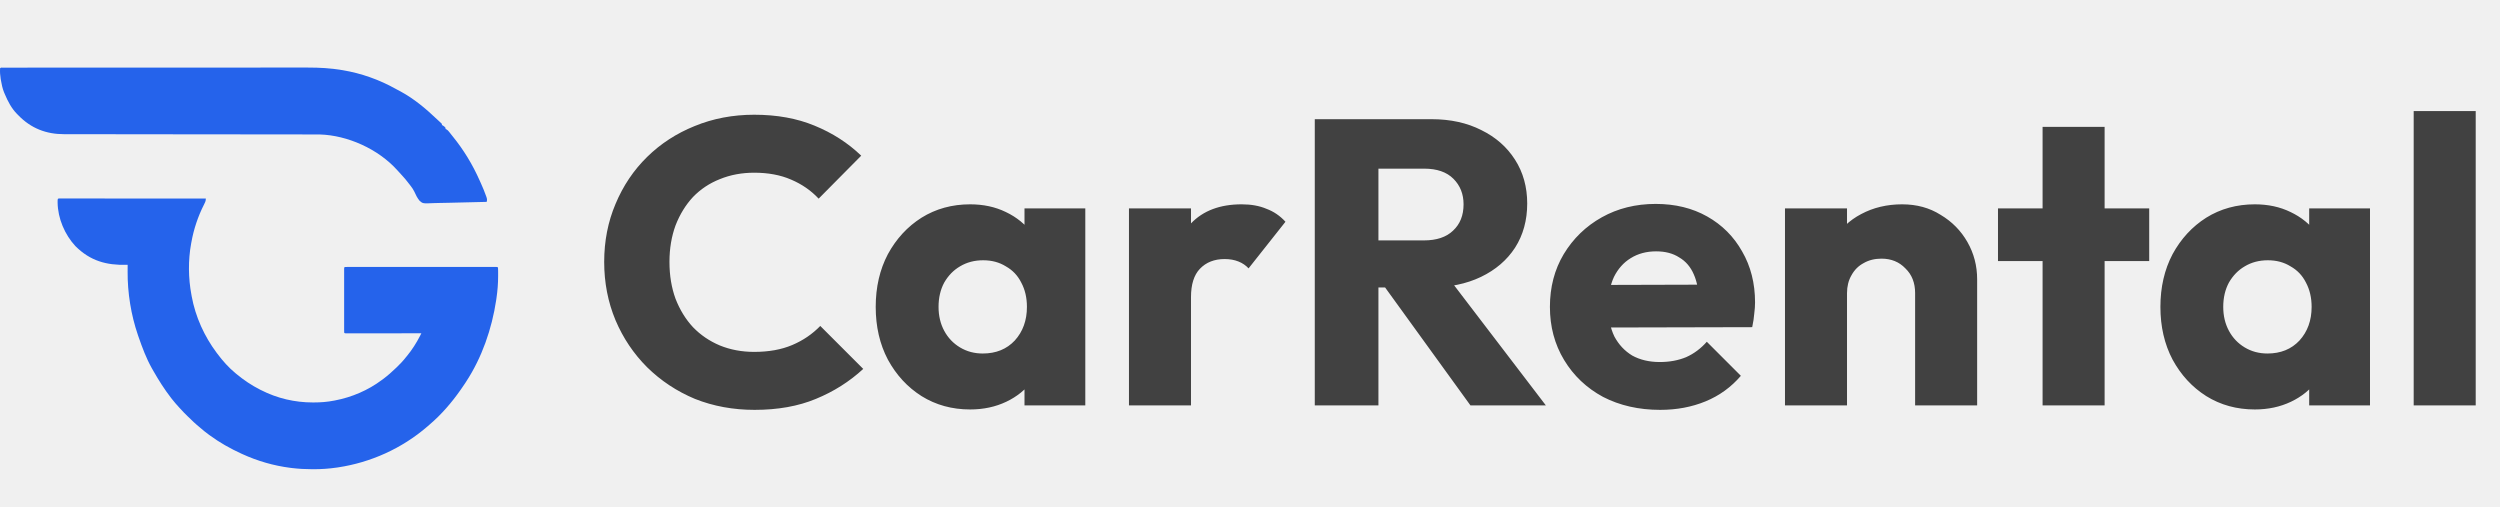
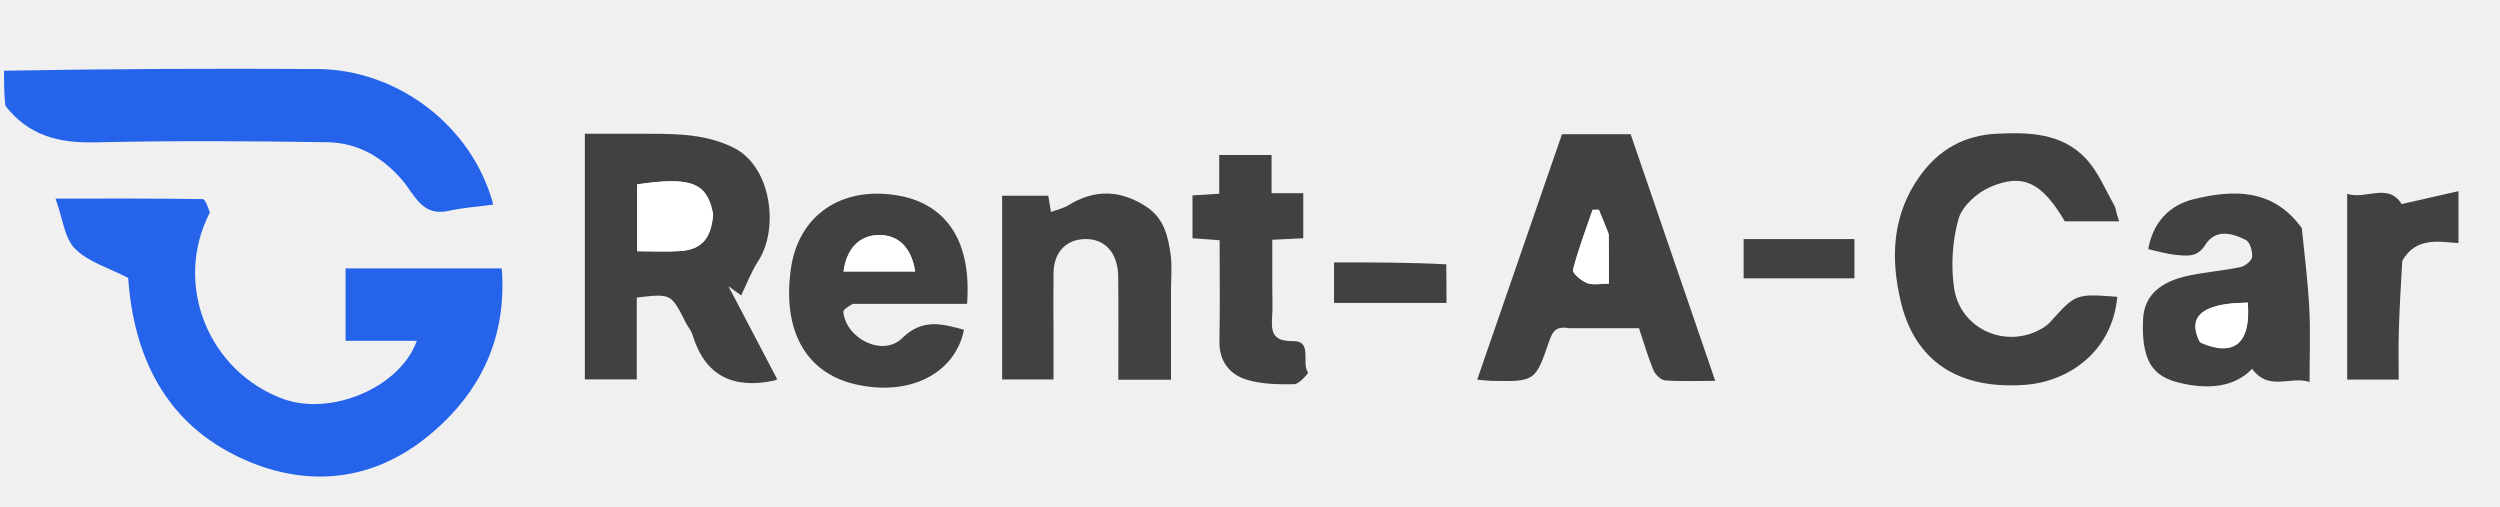
- <svg xmlns="http://www.w3.org/2000/svg" width="148" height="30" viewBox="0 0 148 30" fill="none">
-   <path d="M44.672 24.264C43.408 24.264 42.232 24.048 41.144 23.616C40.072 23.168 39.128 22.544 38.312 21.744C37.512 20.944 36.888 20.016 36.44 18.96C35.992 17.888 35.768 16.736 35.768 15.504C35.768 14.272 35.992 13.128 36.44 12.072C36.888 11 37.512 10.072 38.312 9.288C39.112 8.504 40.048 7.896 41.12 7.464C42.208 7.016 43.384 6.792 44.648 6.792C45.992 6.792 47.184 7.008 48.224 7.44C49.28 7.872 50.2 8.464 50.984 9.216L48.464 11.76C48.016 11.28 47.472 10.904 46.832 10.632C46.208 10.36 45.48 10.224 44.648 10.224C43.912 10.224 43.232 10.352 42.608 10.608C42 10.848 41.472 11.2 41.024 11.664C40.592 12.128 40.248 12.688 39.992 13.344C39.752 14 39.632 14.72 39.632 15.504C39.632 16.304 39.752 17.032 39.992 17.688C40.248 18.344 40.592 18.904 41.024 19.368C41.472 19.832 42 20.192 42.608 20.448C43.232 20.704 43.912 20.832 44.648 20.832C45.512 20.832 46.264 20.696 46.904 20.424C47.544 20.152 48.096 19.776 48.56 19.296L51.104 21.84C50.288 22.592 49.352 23.184 48.296 23.616C47.256 24.048 46.048 24.264 44.672 24.264ZM57.434 24.24C56.362 24.24 55.402 23.976 54.554 23.448C53.722 22.92 53.058 22.2 52.562 21.288C52.082 20.376 51.842 19.336 51.842 18.168C51.842 17 52.082 15.96 52.562 15.048C53.058 14.136 53.722 13.416 54.554 12.888C55.402 12.36 56.362 12.096 57.434 12.096C58.218 12.096 58.922 12.248 59.546 12.552C60.186 12.856 60.706 13.28 61.106 13.824C61.506 14.352 61.73 14.96 61.778 15.648V20.688C61.73 21.376 61.506 21.992 61.106 22.536C60.722 23.064 60.21 23.48 59.57 23.784C58.93 24.088 58.218 24.24 57.434 24.24ZM58.178 20.928C58.962 20.928 59.594 20.672 60.074 20.16C60.554 19.632 60.794 18.968 60.794 18.168C60.794 17.624 60.682 17.144 60.458 16.728C60.25 16.312 59.946 15.992 59.546 15.768C59.162 15.528 58.714 15.408 58.202 15.408C57.69 15.408 57.234 15.528 56.834 15.768C56.45 15.992 56.138 16.312 55.898 16.728C55.674 17.144 55.562 17.624 55.562 18.168C55.562 18.696 55.674 19.168 55.898 19.584C56.122 20 56.434 20.328 56.834 20.568C57.234 20.808 57.682 20.928 58.178 20.928ZM60.65 24V20.856L61.202 18.024L60.65 15.192V12.336H64.25V24H60.65ZM66.835 24V12.336H70.507V24H66.835ZM70.507 17.592L68.971 16.392C69.275 15.032 69.787 13.976 70.507 13.224C71.227 12.472 72.227 12.096 73.507 12.096C74.067 12.096 74.555 12.184 74.971 12.36C75.403 12.52 75.779 12.776 76.099 13.128L73.915 15.888C73.755 15.712 73.555 15.576 73.315 15.48C73.075 15.384 72.803 15.336 72.499 15.336C71.891 15.336 71.403 15.528 71.035 15.912C70.683 16.28 70.507 16.84 70.507 17.592ZM80.715 17.016V14.232H84.291C85.043 14.232 85.619 14.04 86.019 13.656C86.435 13.272 86.643 12.752 86.643 12.096C86.643 11.488 86.443 10.984 86.043 10.584C85.643 10.184 85.067 9.984 84.315 9.984H80.715V7.056H84.747C85.867 7.056 86.851 7.272 87.699 7.704C88.547 8.12 89.211 8.704 89.691 9.456C90.171 10.208 90.411 11.072 90.411 12.048C90.411 13.04 90.171 13.912 89.691 14.664C89.211 15.4 88.539 15.976 87.675 16.392C86.811 16.808 85.795 17.016 84.627 17.016H80.715ZM77.835 24V7.056H81.603V24H77.835ZM87.051 24L81.771 16.704L85.227 15.768L91.515 24H87.051ZM98.283 24.264C97.019 24.264 95.891 24.008 94.899 23.496C93.923 22.968 93.155 22.24 92.595 21.312C92.035 20.384 91.755 19.336 91.755 18.168C91.755 17 92.027 15.96 92.571 15.048C93.131 14.12 93.883 13.392 94.827 12.864C95.771 12.336 96.835 12.072 98.019 12.072C99.171 12.072 100.187 12.32 101.067 12.816C101.947 13.312 102.635 14 103.131 14.88C103.643 15.76 103.899 16.768 103.899 17.904C103.899 18.112 103.883 18.336 103.851 18.576C103.835 18.8 103.795 19.064 103.731 19.368L93.675 19.392V16.872L102.171 16.848L100.587 17.904C100.571 17.232 100.467 16.68 100.275 16.248C100.083 15.8 99.795 15.464 99.411 15.24C99.043 15 98.587 14.88 98.043 14.88C97.467 14.88 96.963 15.016 96.531 15.288C96.115 15.544 95.787 15.912 95.547 16.392C95.323 16.872 95.211 17.456 95.211 18.144C95.211 18.832 95.331 19.424 95.571 19.92C95.827 20.4 96.179 20.776 96.627 21.048C97.091 21.304 97.635 21.432 98.259 21.432C98.835 21.432 99.355 21.336 99.819 21.144C100.283 20.936 100.691 20.632 101.043 20.232L103.059 22.248C102.483 22.92 101.787 23.424 100.971 23.76C100.155 24.096 99.259 24.264 98.283 24.264ZM113.375 24V17.352C113.375 16.744 113.183 16.256 112.799 15.888C112.431 15.504 111.959 15.312 111.383 15.312C110.983 15.312 110.631 15.4 110.327 15.576C110.023 15.736 109.783 15.976 109.607 16.296C109.431 16.6 109.343 16.952 109.343 17.352L107.927 16.656C107.927 15.744 108.127 14.944 108.527 14.256C108.927 13.568 109.479 13.04 110.183 12.672C110.903 12.288 111.711 12.096 112.607 12.096C113.471 12.096 114.231 12.304 114.887 12.72C115.559 13.12 116.087 13.656 116.471 14.328C116.855 15 117.047 15.736 117.047 16.536V24H113.375ZM105.671 24V12.336H109.343V24H105.671ZM120.921 24V7.512H124.593V24H120.921ZM118.281 15.456V12.336H127.233V15.456H118.281ZM133.488 24.24C132.416 24.24 131.456 23.976 130.608 23.448C129.776 22.92 129.112 22.2 128.616 21.288C128.136 20.376 127.896 19.336 127.896 18.168C127.896 17 128.136 15.96 128.616 15.048C129.112 14.136 129.776 13.416 130.608 12.888C131.456 12.36 132.416 12.096 133.488 12.096C134.272 12.096 134.976 12.248 135.6 12.552C136.24 12.856 136.76 13.28 137.16 13.824C137.56 14.352 137.784 14.96 137.832 15.648V20.688C137.784 21.376 137.56 21.992 137.16 22.536C136.776 23.064 136.264 23.48 135.624 23.784C134.984 24.088 134.272 24.24 133.488 24.24ZM134.232 20.928C135.016 20.928 135.648 20.672 136.128 20.16C136.608 19.632 136.848 18.968 136.848 18.168C136.848 17.624 136.736 17.144 136.512 16.728C136.304 16.312 136 15.992 135.6 15.768C135.216 15.528 134.768 15.408 134.256 15.408C133.744 15.408 133.288 15.528 132.888 15.768C132.504 15.992 132.192 16.312 131.952 16.728C131.728 17.144 131.616 17.624 131.616 18.168C131.616 18.696 131.728 19.168 131.952 19.584C132.176 20 132.488 20.328 132.888 20.568C133.288 20.808 133.736 20.928 134.232 20.928ZM136.704 24V20.856L137.256 18.024L136.704 15.192V12.336H140.304V24H136.704ZM142.89 24V6.576H146.562V24H142.89Z" fill="#414141" />
-   <path d="M3.506 11.75C3.533 11.75 3.559 11.75 3.587 11.75C3.632 11.75 3.632 11.75 3.679 11.75C3.73 11.75 3.73 11.75 3.782 11.75C3.817 11.75 3.853 11.75 3.89 11.75C3.99 11.75 4.089 11.75 4.189 11.75C4.296 11.751 4.403 11.751 4.51 11.751C4.696 11.751 4.882 11.751 5.068 11.751C5.337 11.751 5.606 11.751 5.874 11.751C6.31 11.751 6.746 11.752 7.182 11.752C7.606 11.752 8.03 11.752 8.454 11.752C8.48 11.752 8.506 11.752 8.533 11.752C8.664 11.752 8.794 11.753 8.925 11.753C10.012 11.753 11.099 11.754 12.186 11.754C12.186 11.912 12.133 12.002 12.064 12.135C11.721 12.817 11.469 13.563 11.333 14.325C11.328 14.354 11.322 14.384 11.316 14.414C11.134 15.408 11.146 16.465 11.333 17.456C11.338 17.482 11.342 17.509 11.347 17.536C11.569 18.76 12.103 19.918 12.825 20.884C12.838 20.901 12.851 20.918 12.864 20.935C13.185 21.367 13.544 21.768 13.952 22.103C13.977 22.124 13.977 22.124 14.003 22.145C14.437 22.503 14.889 22.808 15.383 23.059C15.405 23.07 15.427 23.081 15.449 23.092C16.413 23.583 17.448 23.824 18.512 23.825C18.535 23.825 18.559 23.825 18.583 23.825C18.984 23.825 19.373 23.796 19.768 23.718C19.792 23.713 19.817 23.709 19.842 23.704C20.817 23.517 21.784 23.11 22.6 22.498C22.649 22.462 22.649 22.462 22.7 22.425C22.966 22.226 23.211 22.006 23.453 21.773C23.469 21.757 23.486 21.741 23.503 21.725C23.692 21.543 23.869 21.358 24.031 21.147C24.055 21.118 24.079 21.09 24.104 21.06C24.4 20.699 24.656 20.295 24.872 19.873C24.885 19.846 24.899 19.819 24.913 19.792C24.924 19.771 24.934 19.751 24.945 19.73C24.921 19.73 24.898 19.73 24.874 19.73C24.306 19.731 23.739 19.731 23.172 19.732C22.897 19.732 22.623 19.732 22.348 19.733C22.109 19.733 21.87 19.733 21.631 19.733C21.504 19.733 21.378 19.733 21.251 19.733C21.132 19.734 21.013 19.734 20.894 19.734C20.85 19.734 20.806 19.734 20.762 19.734C20.703 19.734 20.643 19.734 20.583 19.734C20.55 19.734 20.517 19.734 20.482 19.734C20.407 19.73 20.407 19.73 20.377 19.697C20.374 19.647 20.373 19.597 20.373 19.547C20.373 19.514 20.373 19.482 20.373 19.449C20.373 19.413 20.373 19.377 20.373 19.34C20.373 19.302 20.373 19.265 20.373 19.226C20.373 19.101 20.373 18.976 20.373 18.852C20.373 18.765 20.373 18.679 20.373 18.593C20.373 18.411 20.373 18.23 20.373 18.049C20.373 17.839 20.373 17.629 20.373 17.42C20.373 17.218 20.373 17.017 20.373 16.815C20.373 16.729 20.373 16.643 20.373 16.558C20.373 16.438 20.373 16.318 20.373 16.198C20.373 16.162 20.373 16.126 20.373 16.089C20.373 16.057 20.373 16.024 20.373 15.991C20.373 15.963 20.373 15.934 20.373 15.905C20.377 15.841 20.377 15.841 20.407 15.808C20.456 15.805 20.504 15.804 20.552 15.804C20.584 15.804 20.616 15.804 20.648 15.804C20.683 15.804 20.718 15.804 20.754 15.804C20.791 15.804 20.828 15.804 20.866 15.804C20.969 15.804 21.072 15.804 21.175 15.804C21.286 15.804 21.397 15.804 21.508 15.804C21.725 15.803 21.943 15.803 22.16 15.804C22.337 15.804 22.513 15.804 22.69 15.804C22.715 15.804 22.74 15.804 22.766 15.804C22.817 15.804 22.868 15.804 22.919 15.804C23.397 15.803 23.876 15.804 24.354 15.804C24.765 15.804 25.176 15.804 25.587 15.804C26.063 15.804 26.54 15.803 27.017 15.804C27.067 15.804 27.118 15.804 27.169 15.804C27.206 15.804 27.206 15.804 27.245 15.804C27.421 15.804 27.598 15.804 27.774 15.803C27.989 15.803 28.204 15.803 28.419 15.804C28.529 15.804 28.639 15.804 28.748 15.804C28.867 15.803 28.986 15.804 29.105 15.804C29.14 15.804 29.175 15.804 29.211 15.804C29.242 15.804 29.274 15.804 29.306 15.804C29.334 15.804 29.361 15.804 29.39 15.804C29.451 15.808 29.451 15.808 29.482 15.841C29.491 15.989 29.489 16.138 29.489 16.286C29.489 16.319 29.489 16.319 29.489 16.354C29.489 16.792 29.454 17.22 29.39 17.654C29.383 17.707 29.383 17.707 29.375 17.762C29.116 19.482 28.528 21.171 27.594 22.597C27.573 22.629 27.553 22.66 27.532 22.693C27.472 22.782 27.412 22.871 27.35 22.96C27.327 22.993 27.304 23.027 27.28 23.061C26.745 23.829 26.131 24.54 25.432 25.135C25.392 25.17 25.351 25.205 25.311 25.241C23.791 26.556 21.936 27.38 20.014 27.669C19.991 27.672 19.968 27.675 19.945 27.679C19.482 27.747 19.021 27.779 18.554 27.778C18.532 27.778 18.51 27.778 18.488 27.778C18.08 27.777 17.677 27.756 17.271 27.706C17.239 27.702 17.208 27.698 17.175 27.694C16.203 27.569 15.249 27.294 14.348 26.882C14.328 26.873 14.309 26.864 14.289 26.855C13.977 26.713 13.673 26.557 13.373 26.387C13.352 26.376 13.332 26.364 13.31 26.352C13.011 26.183 12.726 25.992 12.445 25.79C12.414 25.768 12.384 25.747 12.353 25.724C12.182 25.599 12.018 25.468 11.857 25.326C11.79 25.267 11.722 25.21 11.653 25.154C11.527 25.048 11.409 24.935 11.292 24.819C11.228 24.756 11.164 24.695 11.098 24.634C10.951 24.496 10.814 24.347 10.677 24.198C10.652 24.171 10.627 24.145 10.602 24.117C10.453 23.956 10.311 23.792 10.176 23.619C10.16 23.599 10.145 23.579 10.128 23.558C9.741 23.058 9.404 22.528 9.088 21.973C9.056 21.917 9.023 21.86 8.991 21.804C8.66 21.218 8.419 20.569 8.197 19.928C8.18 19.881 8.18 19.881 8.164 19.833C7.757 18.645 7.547 17.341 7.555 16.076C7.555 16.037 7.556 15.998 7.556 15.958C7.556 15.864 7.557 15.77 7.557 15.676C7.519 15.677 7.519 15.677 7.48 15.678C6.307 15.706 5.344 15.45 4.462 14.568C3.838 13.893 3.42 12.935 3.41 11.977C3.411 11.757 3.411 11.757 3.506 11.75Z" fill="#2563EB" />
-   <path d="M0.16 4.004C0.187 4.004 0.214 4.004 0.242 4.004C0.287 4.004 0.287 4.004 0.333 4.004C0.364 4.004 0.396 4.004 0.429 4.004C0.536 4.004 0.644 4.004 0.752 4.004C0.829 4.004 0.907 4.004 0.984 4.004C1.154 4.004 1.323 4.004 1.492 4.004C1.744 4.004 1.995 4.004 2.247 4.003C2.722 4.003 3.198 4.003 3.674 4.003C4.041 4.003 4.409 4.003 4.777 4.003C4.882 4.003 4.988 4.003 5.094 4.003C5.12 4.003 5.146 4.003 5.174 4.003C5.914 4.002 6.654 4.002 7.394 4.002C7.422 4.002 7.45 4.002 7.479 4.002C7.62 4.002 7.762 4.002 7.903 4.002C7.931 4.002 7.96 4.002 7.989 4.002C8.045 4.002 8.102 4.002 8.159 4.002C9.042 4.002 9.925 4.002 10.809 4.002C11.801 4.001 12.793 4.001 13.785 4.001C13.891 4.001 13.997 4.001 14.103 4.001C14.129 4.001 14.155 4.001 14.182 4.001C14.601 4.001 15.02 4.001 15.439 4C15.86 4 16.282 4 16.704 4C16.954 4 17.204 4 17.454 4C17.642 4 17.829 4 18.017 4C18.092 4 18.168 4 18.243 4C18.911 3.999 19.575 4.035 20.236 4.147C20.257 4.15 20.277 4.153 20.299 4.157C21.391 4.341 22.458 4.717 23.439 5.268C23.532 5.32 23.625 5.369 23.719 5.417C24.509 5.846 25.209 6.43 25.869 7.06C25.913 7.101 25.958 7.142 26.002 7.183C26.024 7.203 26.046 7.223 26.069 7.245C26.097 7.27 26.097 7.27 26.125 7.295C26.163 7.337 26.163 7.337 26.163 7.403C26.19 7.416 26.19 7.416 26.218 7.43C26.284 7.469 26.328 7.505 26.376 7.568C26.376 7.59 26.376 7.611 26.376 7.634C26.394 7.643 26.412 7.651 26.431 7.66C26.501 7.702 26.536 7.739 26.587 7.805C26.658 7.896 26.73 7.987 26.803 8.077C27.436 8.854 27.971 9.731 28.386 10.665C28.417 10.734 28.448 10.802 28.479 10.871C28.584 11.105 28.681 11.34 28.768 11.583C28.78 11.615 28.78 11.615 28.792 11.649C28.833 11.765 28.846 11.833 28.812 11.951C28.311 11.967 27.81 11.98 27.309 11.987C27.077 11.991 26.844 11.995 26.612 12.004C26.409 12.01 26.206 12.015 26.003 12.016C25.895 12.017 25.788 12.019 25.681 12.024C25.031 12.054 25.031 12.054 24.838 11.884C24.704 11.721 24.614 11.539 24.528 11.343C24.469 11.219 24.393 11.113 24.311 11.006C24.297 10.988 24.284 10.97 24.27 10.951C24.1 10.724 23.92 10.507 23.727 10.303C23.574 10.139 23.574 10.139 23.529 10.087C22.392 8.815 20.566 8.009 18.941 7.961C18.75 7.958 18.558 7.959 18.367 7.959C18.302 7.959 18.237 7.959 18.172 7.959C17.994 7.958 17.816 7.958 17.638 7.958C17.446 7.958 17.254 7.958 17.062 7.958C16.75 7.957 16.439 7.957 16.128 7.957C15.602 7.957 15.076 7.956 14.55 7.955C14.347 7.955 14.145 7.955 13.942 7.954C13.92 7.954 13.897 7.954 13.874 7.954C13.339 7.954 12.804 7.953 12.268 7.952C12.245 7.952 12.222 7.952 12.197 7.952C11.651 7.952 11.105 7.951 10.559 7.951C10.524 7.951 10.524 7.951 10.488 7.951C10.299 7.95 10.11 7.95 9.92 7.95C9.139 7.95 8.358 7.949 7.577 7.947C7.467 7.947 7.356 7.947 7.246 7.947C7.224 7.947 7.202 7.947 7.18 7.947C6.831 7.946 6.482 7.946 6.133 7.946C5.782 7.946 5.431 7.946 5.08 7.945C4.89 7.944 4.7 7.944 4.51 7.944C4.336 7.945 4.162 7.944 3.988 7.944C3.925 7.943 3.862 7.943 3.8 7.944C2.749 7.947 1.833 7.605 1.071 6.81C1.038 6.777 1.038 6.777 1.005 6.744C0.678 6.412 0.462 5.995 0.279 5.558C0.265 5.523 0.25 5.489 0.235 5.454C0.146 5.23 0.098 5.002 0.057 4.762C0.051 4.733 0.046 4.703 0.041 4.672C0.007 4.462 -0.009 4.254 0.005 4.041C0.052 3.991 0.095 4.004 0.16 4.004Z" fill="#2563EB" />
+ <svg xmlns="http://www.w3.org/2000/svg" version="1.1" id="Layer_1" x="0px" y="0px" width="100%" viewBox="0 0 617 125" enable-background="new 0 0 617 125" xml:space="preserve">
+   <path fill="#2563EB" opacity="1" stroke="none" d=" M1,17.45   C26.8,17 52.601,16.887 78.401,17.037   C97.964,17.15 116.529,30.936 121.741,50.496   C118.049,50.996 114.303,51.241 110.683,52.051   C104.121,53.52 102.259,47.937 99.287,44.47   C94.321,38.677 88.196,35.217 80.778,35.101   C61.641,34.8 42.489,34.709 23.356,35.129   C14.523,35.324 7.094,33.527 1.325,26.09   C1,23.3 1,20.6 1,17.45  z" data-index="1" />
+   <path fill="#2563EB" opacity="1" stroke="none" d=" M51.794,52.441   C42.611,70.265 51.55,91.748 69.889,98.456   C81.658,102.761 98.768,95.671 102.875,84.104   C97.013,84.104 91.29,84.104 85.29,84.104   C85.29,77.933 85.29,72.215 85.29,66.247   C98.029,66.247 110.624,66.247 123.826,66.247   C125.167,83.201 118.658,96.966 105.816,107.5   C92.071,118.775 76.056,120.473 60.155,113.366   C40.877,104.751 32.995,88.04 31.636,68.581   C26.998,66.178 21.858,64.715 18.544,61.417   C15.901,58.786 15.485,53.918 13.705,49.008   C26.79,49.008 38.391,48.958 49.988,49.138   C50.655,49.148 51.294,51.032 51.794,52.441  z" data-index="2" />
+   <path fill="#414141" opacity="1" stroke="none" d=" M156.996,33   C165.507,33.042 173.499,32.704 181.058,36.454   C190.418,41.097 192.321,56.481 187.126,64.425   C185.409,67.051 184.303,70.077 182.918,72.92   C181.871,72.16 180.824,71.401 179.777,70.641   C183.788,78.289 187.8,85.937 191.825,93.612   C191.291,93.834 191.165,93.911 191.03,93.939   C181.027,96.035 174.007,92.87 170.913,82.627   C170.591,81.562 169.768,80.657 169.256,79.638   C165.635,72.432 165.642,72.428 157.151,73.441   C157.151,80.018 157.151,86.639 157.151,93.629   C152.82,93.629 148.755,93.629 144.342,93.629   C144.342,73.766 144.342,53.702 144.342,33   C148.308,33 152.404,33 156.996,33  M176,52.678   C174.482,45.039 170.62,43.548 157.255,45.507   C157.255,50.88 157.255,56.267 157.255,61.998   C160.962,61.998 164.429,62.183 167.869,61.955   C173.086,61.608 175.51,58.945 176,52.678  z" data-index="3" />
+   <path fill="#414141" opacity="1" stroke="none" d=" M387.261,81   C384.236,80.452 383.223,81.608 382.392,84.046   C378.925,94.218 378.818,94.187 368.079,93.991   C367.113,93.973 366.148,93.836 364.571,93.702   C371.61,73.329 378.54,53.269 385.502,33.119   C391.183,33.119 396.815,33.119 402.441,33.119   C409.361,53.298 416.245,73.371 423.319,93.995   C418.84,93.995 414.874,94.172 410.944,93.877   C409.904,93.799 408.527,92.455 408.076,91.372   C406.718,88.109 405.739,84.688 404.502,81   C399.009,81 393.368,81 387.261,81  M397.004,57.592   C396.201,55.646 395.398,53.7 394.595,51.754   C394.08,51.763 393.566,51.773 393.052,51.782   C391.374,56.705 389.508,61.579 388.217,66.601   C388.016,67.384 390.262,69.314 391.7,69.859   C393.219,70.435 395.125,69.989 397.076,69.989   C397.076,65.674 397.076,62.042 397.004,57.592  z" data-index="4" style="opacity: 1;" />
+   <path fill="#414141" opacity="1" stroke="none" d=" M522.002,51.088   C522.298,52.419 522.587,53.332 522.999,54.63   C518.487,54.63 514.118,54.63 509.603,54.63   C504.014,45.172 499.408,42.627 491.218,46.141   C487.975,47.532 484.26,50.843 483.366,54.014   C481.847,59.408 481.446,65.523 482.272,71.083   C483.806,81.408 495.348,86.276 504.11,80.972   C504.806,80.55 505.486,80.038 506.029,79.437   C512.308,72.486 512.301,72.479 522.543,73.25   C521.283,87.013 510.271,94.219 499.794,94.977   C480.865,96.346 472.118,86.839 469.167,74.659   C466.538,63.807 466.915,52.982 473.922,43.308   C478.633,36.804 484.868,33.388 492.837,32.998   C500.827,32.608 508.859,32.857 514.74,39.092   C517.805,42.342 519.618,46.772 522.002,51.088  z" data-index="5" />
+   <path fill="#414141" opacity="1" stroke="none" d=" M568.082,56.288   C568.784,63.149 569.602,69.613 569.937,76.101   C570.236,81.876 570,87.679 570,94.266   C565.238,92.715 559.996,96.688 555.822,91.032   C551.354,95.662 545.079,95.944 539.214,94.767   C532.88,93.496 528.287,91.049 528.913,78.744   C529.227,72.567 533.599,69.438 540.067,68.05   C544.337,67.133 548.732,66.806 553.006,65.906   C554.126,65.67 555.729,64.349 555.818,63.405   C555.948,62.027 555.308,59.756 554.295,59.24   C550.837,57.475 546.77,56.433 544.233,60.472   C542.266,63.604 539.698,63.151 537.046,62.904   C534.801,62.695 532.599,62.014 530.192,61.503   C531.258,55.097 535.267,50.656 541.362,49.167   C551.182,46.768 560.945,46.457 568.082,56.288  M543.11,84.608   C551.454,88.233 555.538,84.691 554.748,74.686   C553.012,74.795 551.265,74.784 549.556,75.034   C542.49,76.064 540.224,79.026 543.11,84.608  z" data-index="6" />
+   <path fill="#414141" opacity="1" stroke="none" d=" M210.432,75.002   C209.332,75.677 208.068,76.417 208.133,77.012   C208.864,83.677 217.904,88.098 222.616,83.488   C227.72,78.492 232.525,79.928 237.915,81.383   C235.789,92.031 224.698,97.948 211.175,94.858   C198.761,92.021 193.085,81.469 195.177,66.417   C196.996,53.327 207.374,45.959 221.279,48.193   C232.412,49.981 239.923,58.132 238.674,75   C229.444,75 220.164,75 210.432,75.002  M216.522,67   C219.615,67 222.708,67 225.858,67   C224.938,61.087 221.712,57.981 216.958,58   C212.226,58.019 208.943,61.248 208.188,67   C210.677,67 213.123,67 216.522,67  z" data-index="7" />
+   <path fill="#414141" opacity="1" stroke="none" d=" M289,72.022   C289,79.488 289,86.458 289,93.712   C284.654,93.712 280.591,93.712 276,93.712   C276,85.23 276.058,76.79 275.98,68.351   C275.926,62.402 272.696,58.857 267.699,59   C263.051,59.134 260.089,62.292 260.013,67.332   C259.949,71.662 260,75.994 260,80.325   C260,84.647 260,88.969 260,93.645   C255.788,93.645 251.725,93.645 247.327,93.645   C247.327,78.74 247.327,63.679 247.327,48.308   C250.983,48.308 254.725,48.308 258.707,48.308   C258.9,49.443 259.107,50.661 259.388,52.312   C261.004,51.706 262.458,51.409 263.642,50.676   C270.121,46.667 276.431,46.836 282.817,50.943   C287.284,53.815 288.328,58.361 288.934,63.04   C289.294,65.825 289,68.695 289,72.022  z" data-index="8" />
+   <path fill="#414141" opacity="1" stroke="none" d=" M314,70.992   C314,73.648 314.123,75.822 313.973,77.976   C313.713,81.697 313.911,84.253 319.045,84.181   C324.077,84.111 321.094,89.518 322.825,91.973   C322.921,92.109 320.626,94.807 319.421,94.825   C315.528,94.886 311.45,94.836 307.772,93.732   C303.435,92.43 300.849,89.157 300.954,84.109   C301.125,75.968 301,67.822 301,59.291   C298.759,59.125 296.688,58.972 294.309,58.796   C294.309,55.405 294.309,52.001 294.309,48.225   C296.321,48.098 298.396,47.968 300.906,47.81   C300.906,44.647 300.906,41.571 300.906,38.251   C305.412,38.251 309.478,38.251 313.825,38.251   C313.825,41.337 313.825,44.287 313.825,47.678   C316.483,47.678 318.885,47.678 321.649,47.678   C321.649,51.513 321.649,54.916 321.649,58.802   C319.428,58.909 317.019,59.025 314,59.17   C314,62.963 314,66.732 314,70.992  z" data-index="9" />
+   <path fill="#414141" opacity="1" stroke="none" d=" M592.886,64.345   C592.511,70.489 592.194,76.228 592.022,81.971   C591.907,85.774 592,89.583 592,93.693   C587.694,93.693 583.634,93.693 579.283,93.693   C579.283,78.657 579.283,63.607 579.283,47.836   C583.902,49.35 589.391,44.975 592.721,50.364   C597.37,49.308 601.818,48.297 606.752,47.176   C606.752,52.081 606.752,55.833 606.752,59.995   C601.656,59.622 596.283,58.497 592.886,64.345  z" data-index="10" />
+   <path fill="#414141" opacity="1" stroke="none" d=" M356.945,65.23   C356.989,68.652 356.989,71.599 356.989,74.77   C347.558,74.77 338.515,74.77 329.235,74.77   C329.235,71.221 329.235,67.834 329.235,64.756   C338.582,64.756 347.741,64.756 356.945,65.23  z" data-index="11" />
+   <path fill="#414141" opacity="1" stroke="none" d=" M450.924,59   C453.39,59 455.365,59 457.67,59   C457.67,62.254 457.67,65.312 457.67,68.688   C448.743,68.688 439.701,68.688 430.327,68.688   C430.327,65.742 430.327,62.684 430.327,59   C436.95,59 443.692,59 450.924,59  z" data-index="12" style="opacity: 1;" />
+   <path fill="#FFFFFF" opacity="1" stroke="none" d=" M176,53.093   C175.51,58.945 173.086,61.608 167.869,61.955   C164.429,62.183 160.962,61.998 157.255,61.998   C157.255,56.267 157.255,50.88 157.255,45.507   C170.62,43.548 174.482,45.039 176,53.093  z" data-index="13" />
+   <path fill="#FFFFFF" opacity="1" stroke="none" d=" M397.04,58.001   C397.076,62.042 397.076,65.674 397.076,69.989   C395.125,69.989 393.219,70.435 391.7,69.859   C390.262,69.314 388.016,67.384 388.217,66.601   C389.508,61.579 391.374,56.705 393.052,51.782   C393.566,51.773 394.08,51.763 394.595,51.754   C395.398,53.7 396.201,55.646 397.04,58.001  z" data-index="14" style="opacity: 1;" />
+   <path fill="#FFFFFF" opacity="1" stroke="none" d=" M542.84,84.321   C540.224,79.026 542.49,76.064 549.556,75.034   C551.265,74.784 553.012,74.795 554.748,74.686   C555.538,84.691 551.454,88.233 542.84,84.321  z" data-index="15" />
+   <path fill="#FFFFFF" opacity="1" stroke="none" d=" M216.046,67   C213.123,67 210.677,67 208.188,67   C208.943,61.248 212.226,58.019 216.958,58   C221.712,57.981 224.938,61.087 225.858,67   C222.708,67 219.615,67 216.046,67  z" data-index="16" />
</svg>
